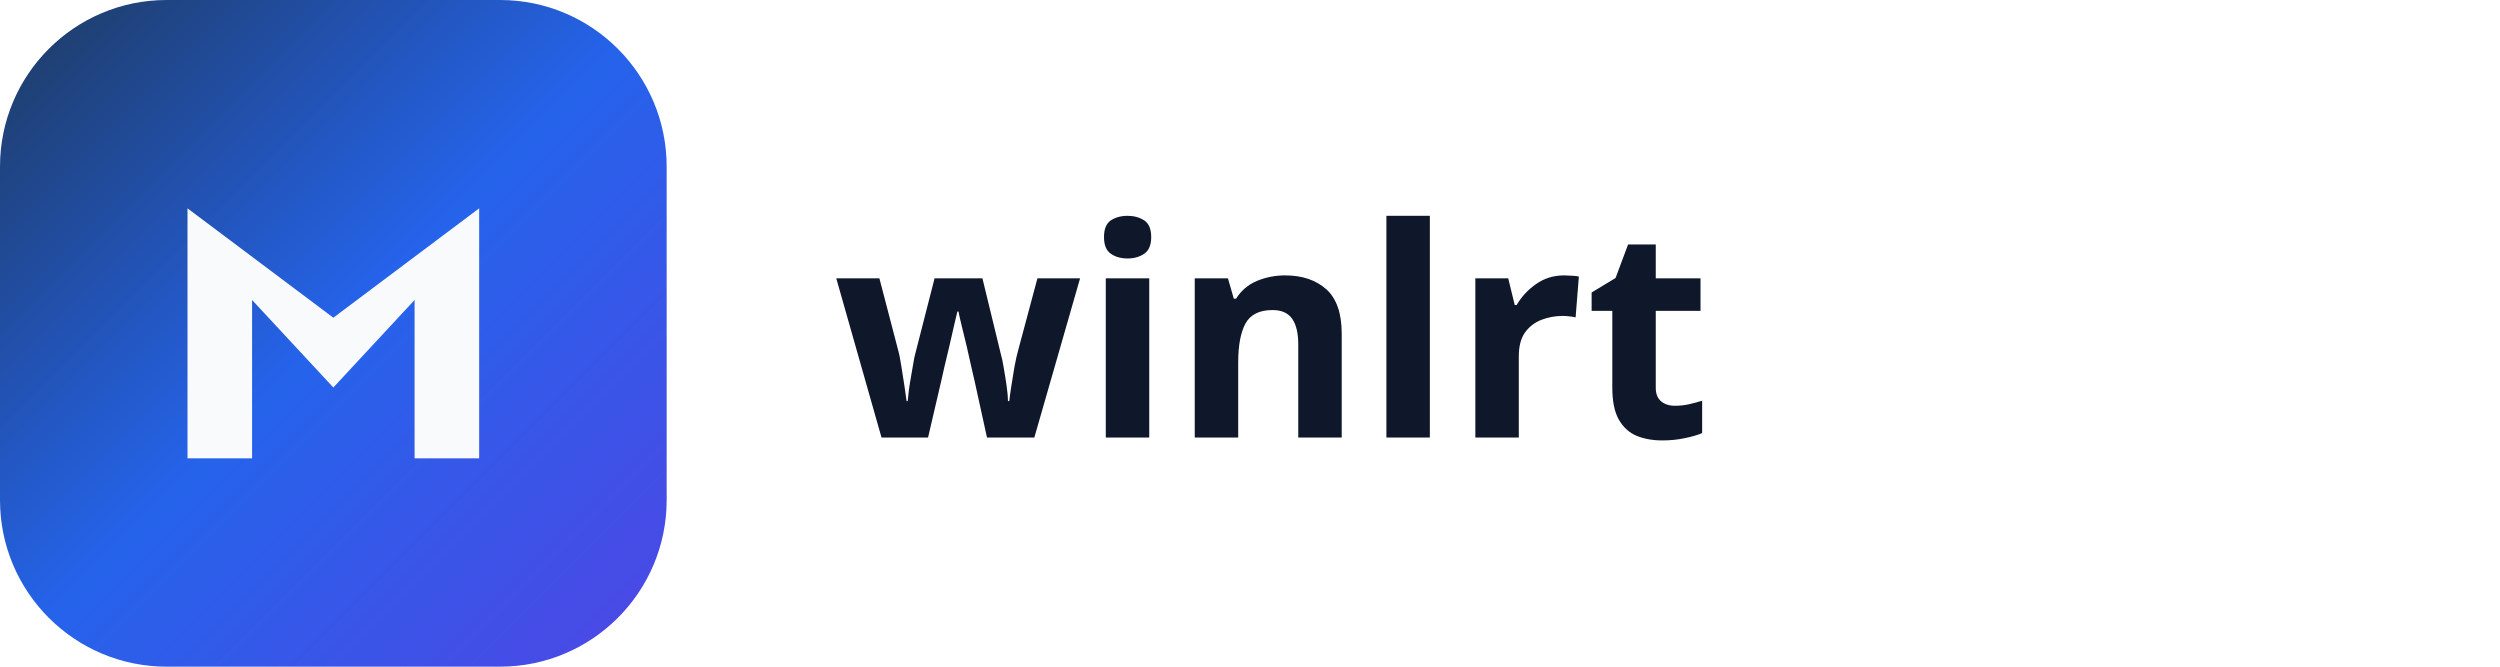
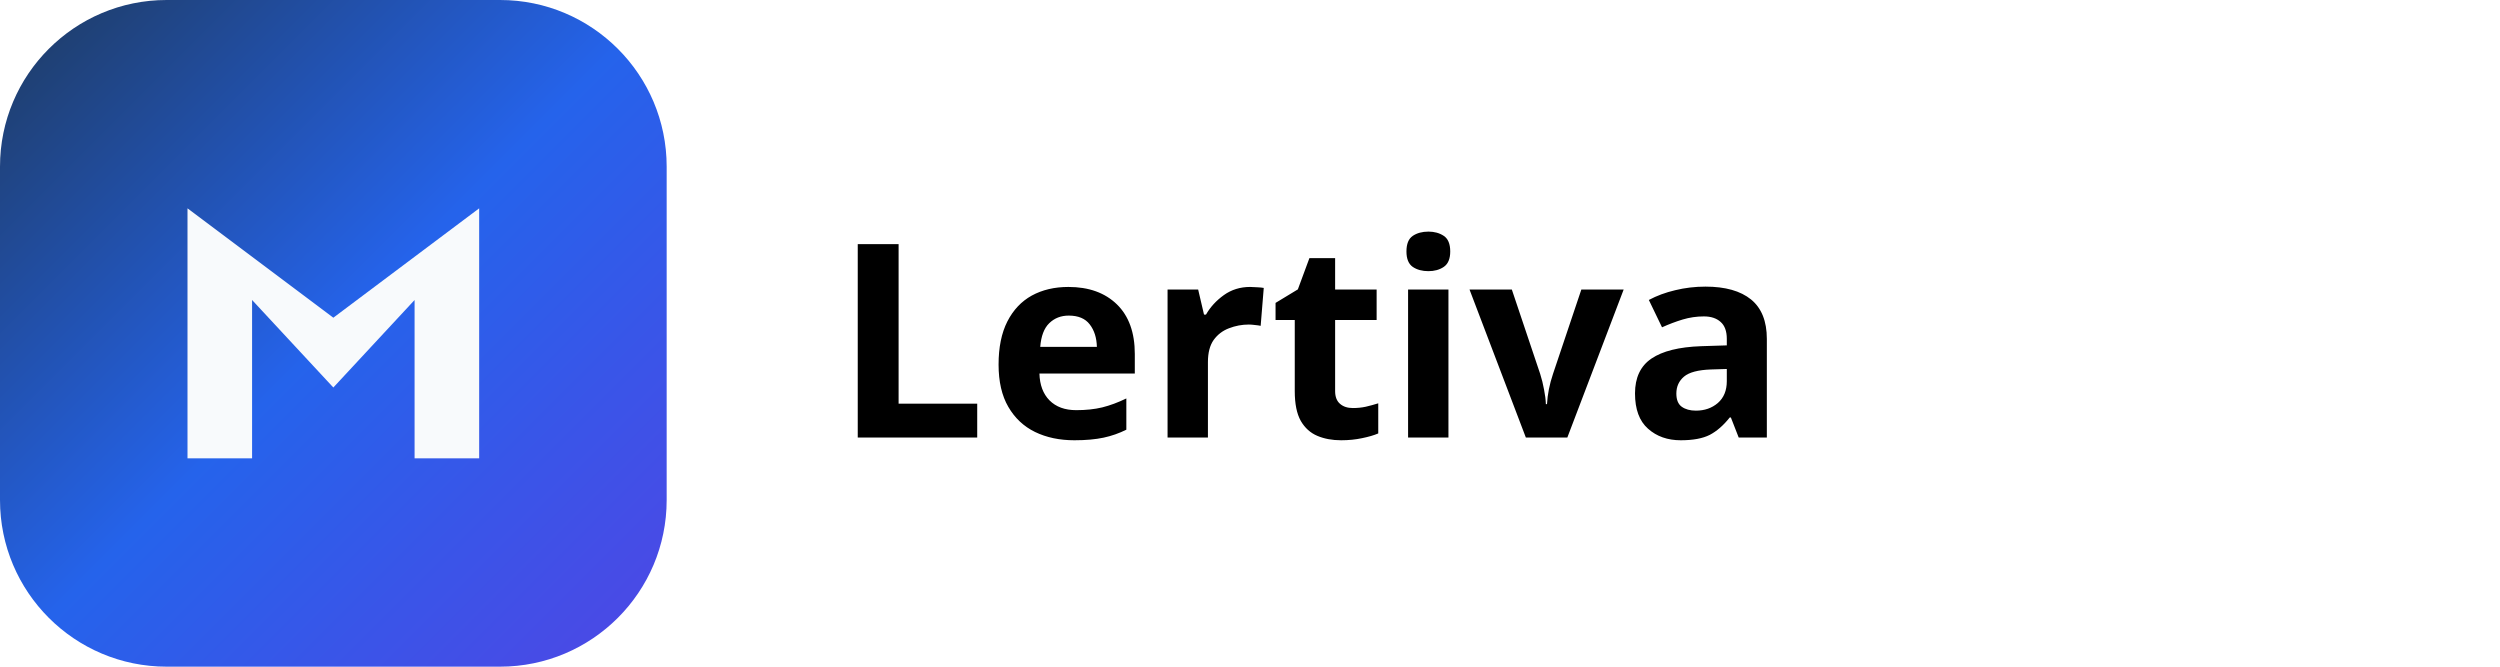
- <svg xmlns="http://www.w3.org/2000/svg" viewBox="0 0 240 64" fill="none" role="img" aria-label="winlrt">
+ <svg xmlns="http://www.w3.org/2000/svg" viewBox="0 0 240 64" fill="none" role="img" aria-label="Lertiva">
  <defs>
    <linearGradient id="wg2" x1="0" y1="0" x2="64" y2="64" gradientUnits="userSpaceOnUse">
      <stop stop-color="#1e3a5f" />
      <stop offset="0.5" stop-color="#2563eb" />
      <stop offset="1" stop-color="#4f46e5" />
    </linearGradient>
  </defs>
  <rect width="64" height="64" rx="16" fill="url(#wg2)" />
  <path d="M18 44V20l14 10.5L46 20v24h-6.2V28.8L32 37.2 24.2 28.8V44H18z" fill="#f8fafc" />
-   <text x="80" y="42" font-family="system-ui, sans-serif" font-size="28" font-weight="800" fill="#0f172a" class="logo-word">winlrt</text>
+   <text x="80" y="42" font-family="Plus Jakarta Sans, system-ui, sans-serif" font-size="26" font-weight="800" fill="currentColor" class="logo-word">Lertiva</text>
</svg>
